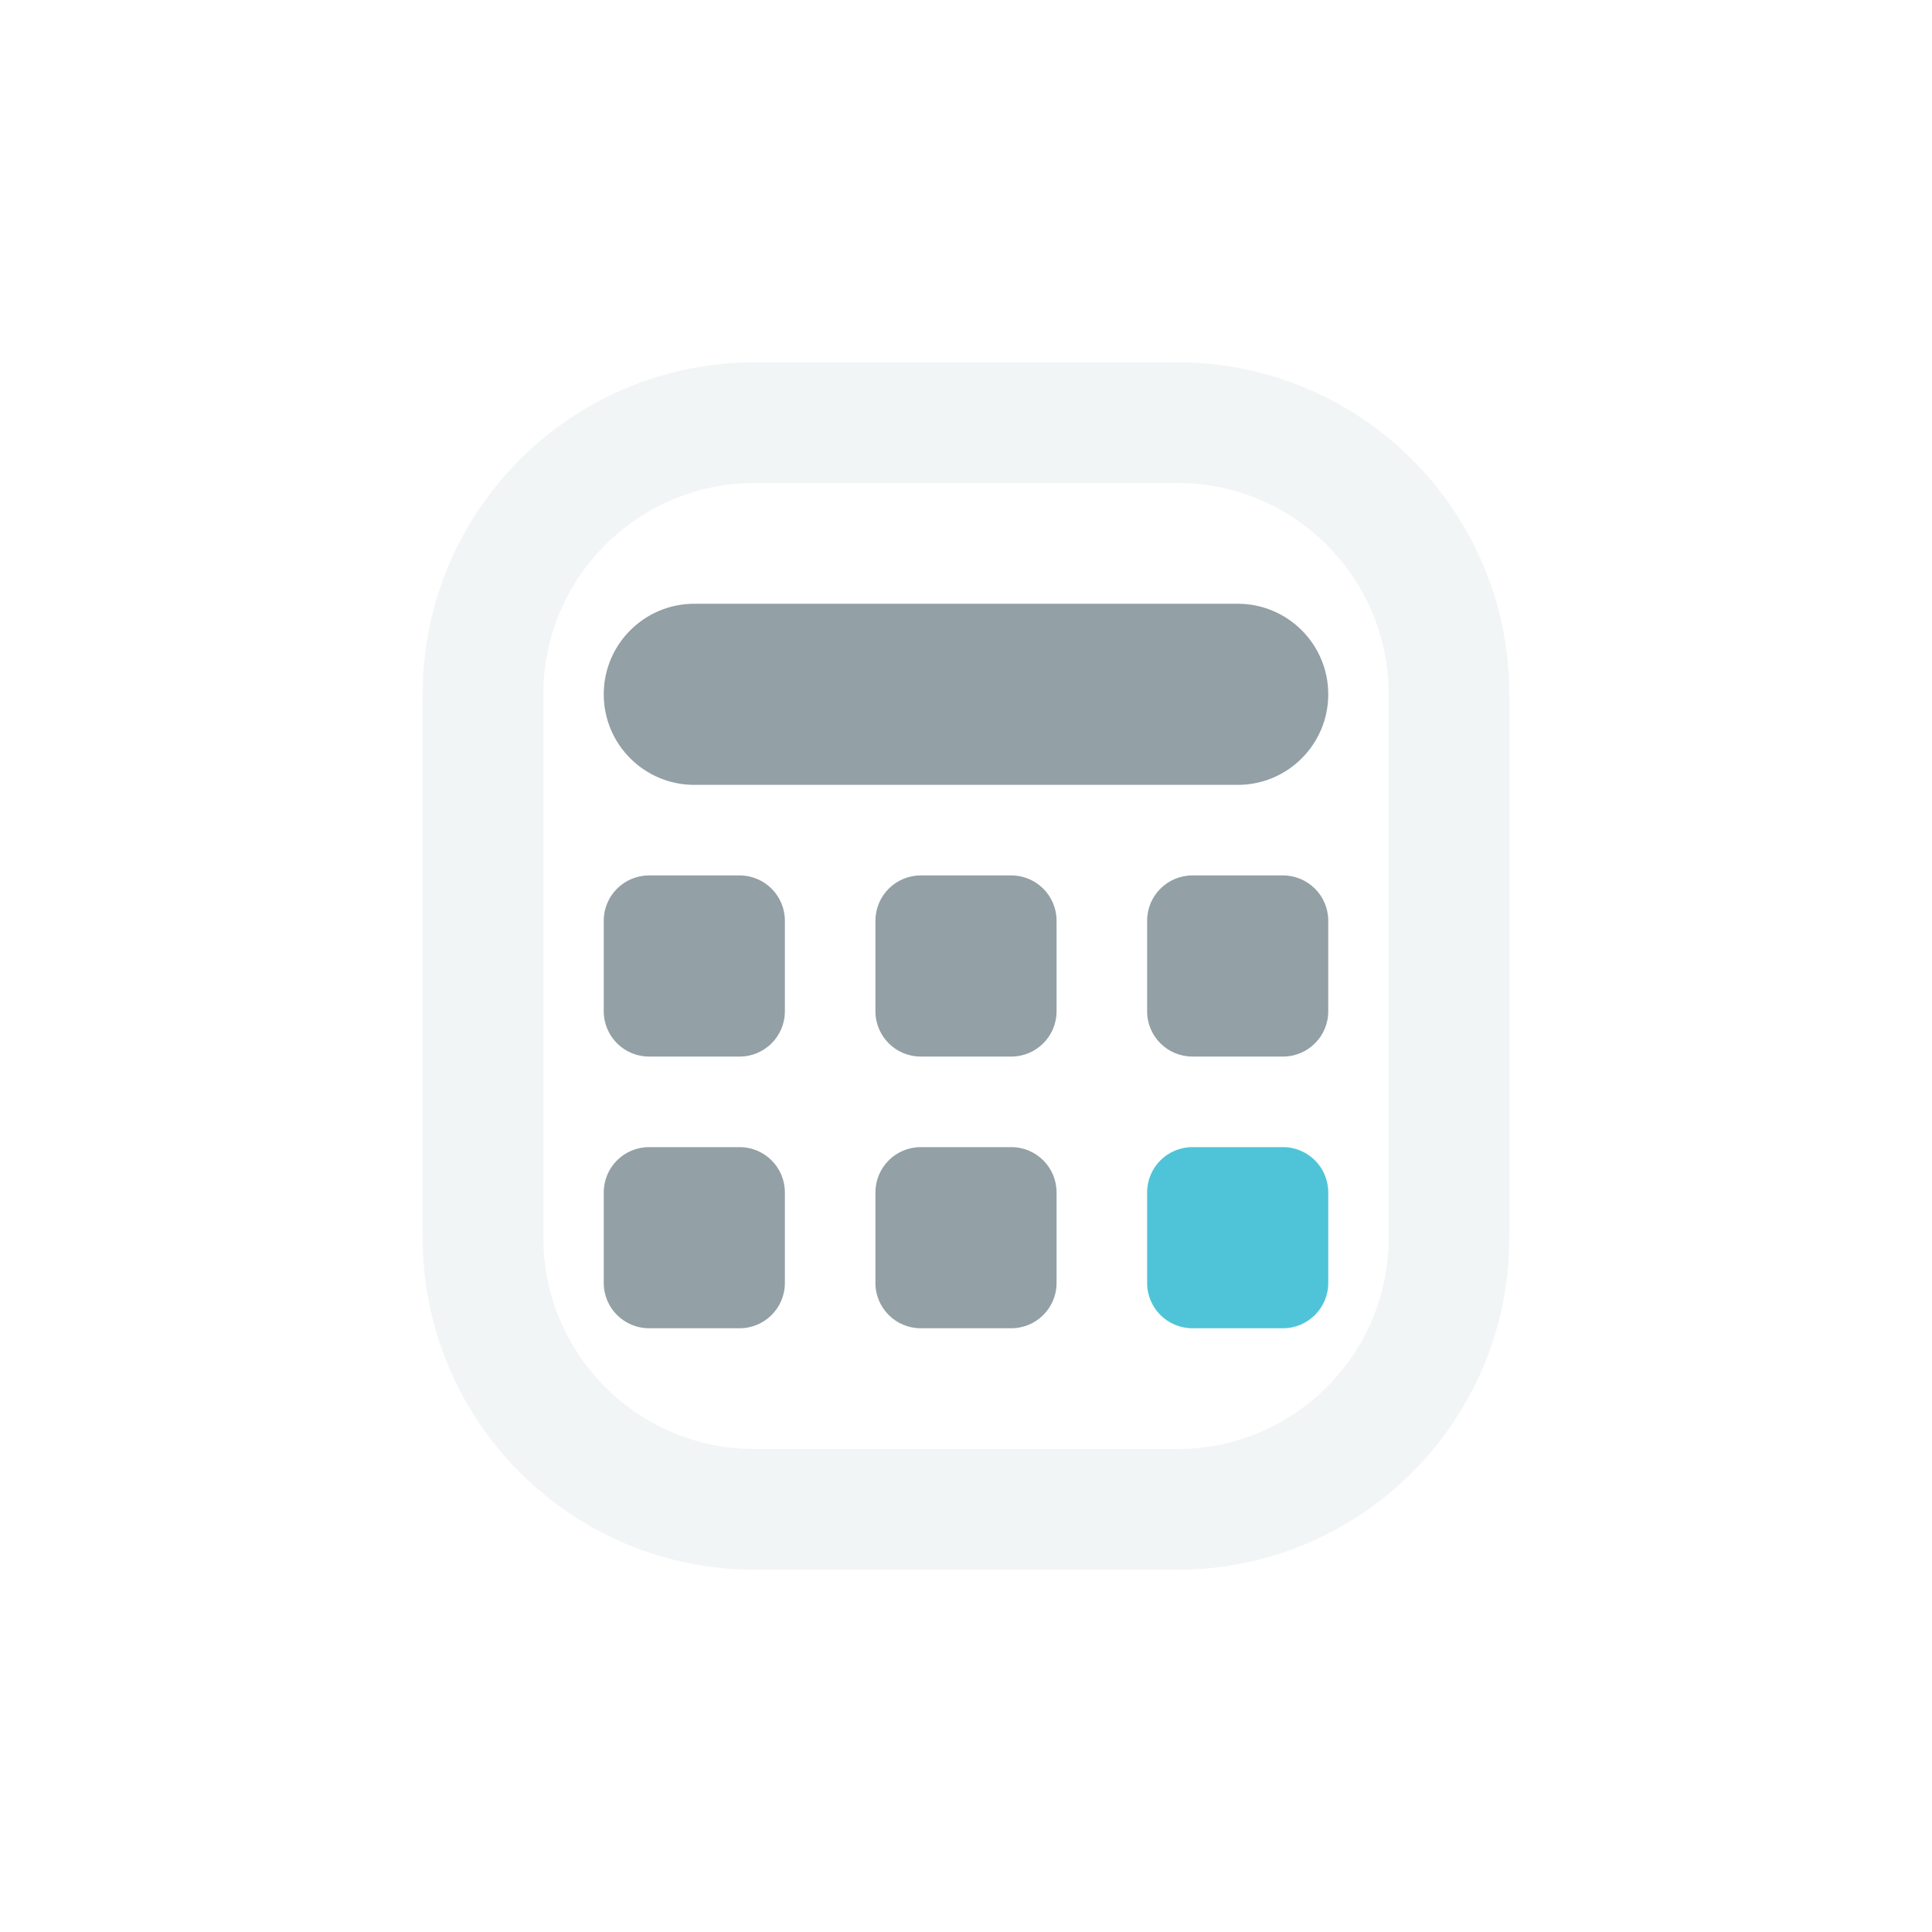
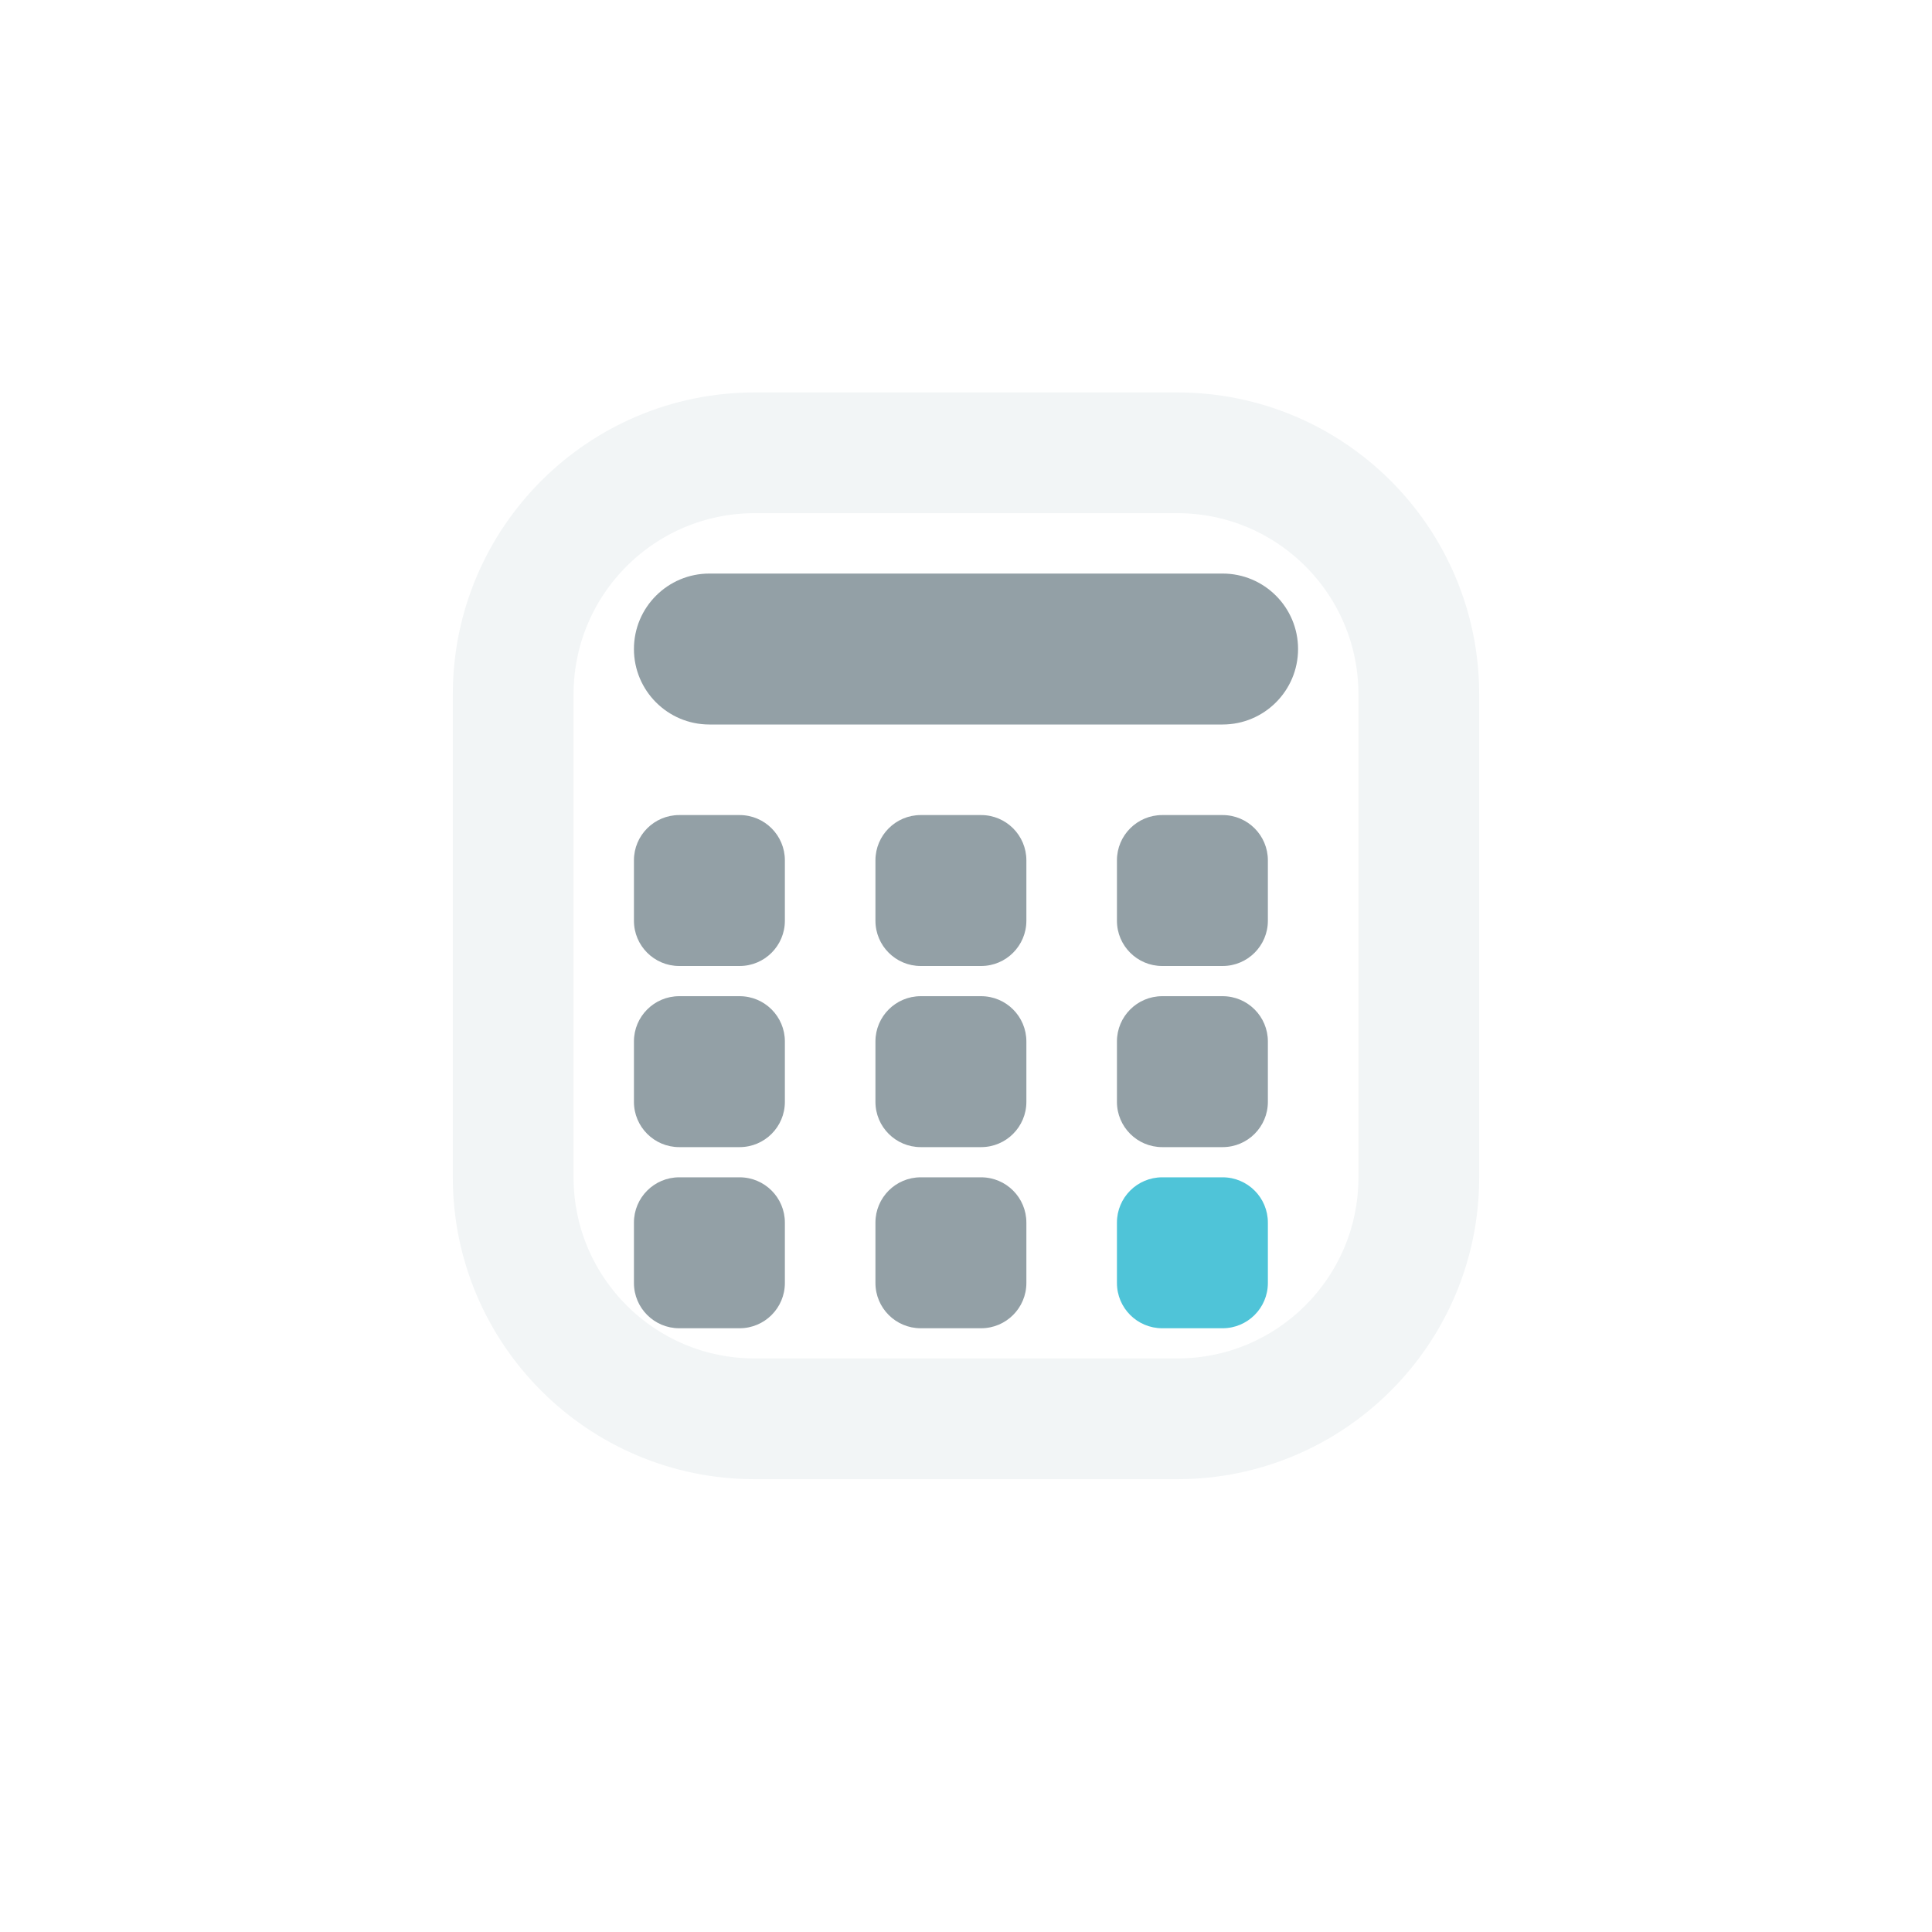
<svg xmlns="http://www.w3.org/2000/svg" viewBox="0 0 64 64" fill="none">
-   <rect x="16" y="14" width="32" height="36" rx="9" stroke="#F2F5F6" stroke-width="4" />
-   <rect x="20" y="20" width="24" height="6" rx="3" fill="#93A0A6" />
-   <rect x="20" y="29" width="6" height="6" rx="1.5" fill="#93A0A6" />
-   <rect x="29" y="29" width="6" height="6" rx="1.5" fill="#93A0A6" />
-   <rect x="38" y="29" width="6" height="6" rx="1.5" fill="#93A0A6" />
-   <rect x="20" y="38" width="6" height="6" rx="1.5" fill="#93A0A6" />
-   <rect x="29" y="38" width="6" height="6" rx="1.5" fill="#93A0A6" />
-   <rect x="38" y="38" width="6" height="6" rx="1.5" fill="#4FC4D8" />
+   <rect x="17" y="15" width="30" height="32" rx="8" stroke="#F2F5F6" stroke-width="4" />
+   <rect x="21" y="19" width="22" height="5" rx="2.5" fill="#93A0A6" />
+   <rect x="21" y="27" width="5" height="5" rx="1.5" fill="#93A0A6" />
+   <rect x="29" y="27" width="5" height="5" rx="1.5" fill="#93A0A6" />
+   <rect x="37" y="27" width="5" height="5" rx="1.5" fill="#93A0A6" />
+   <rect x="21" y="33" width="5" height="5" rx="1.5" fill="#93A0A6" />
+   <rect x="29" y="33" width="5" height="5" rx="1.5" fill="#93A0A6" />
+   <rect x="37" y="33" width="5" height="5" rx="1.5" fill="#93A0A6" />
+   <rect x="21" y="39" width="5" height="5" rx="1.5" fill="#93A0A6" />
+   <rect x="29" y="39" width="5" height="5" rx="1.5" fill="#93A0A6" />
+   <rect x="37" y="39" width="5" height="5" rx="1.5" fill="#4FC4D8" />
</svg>
